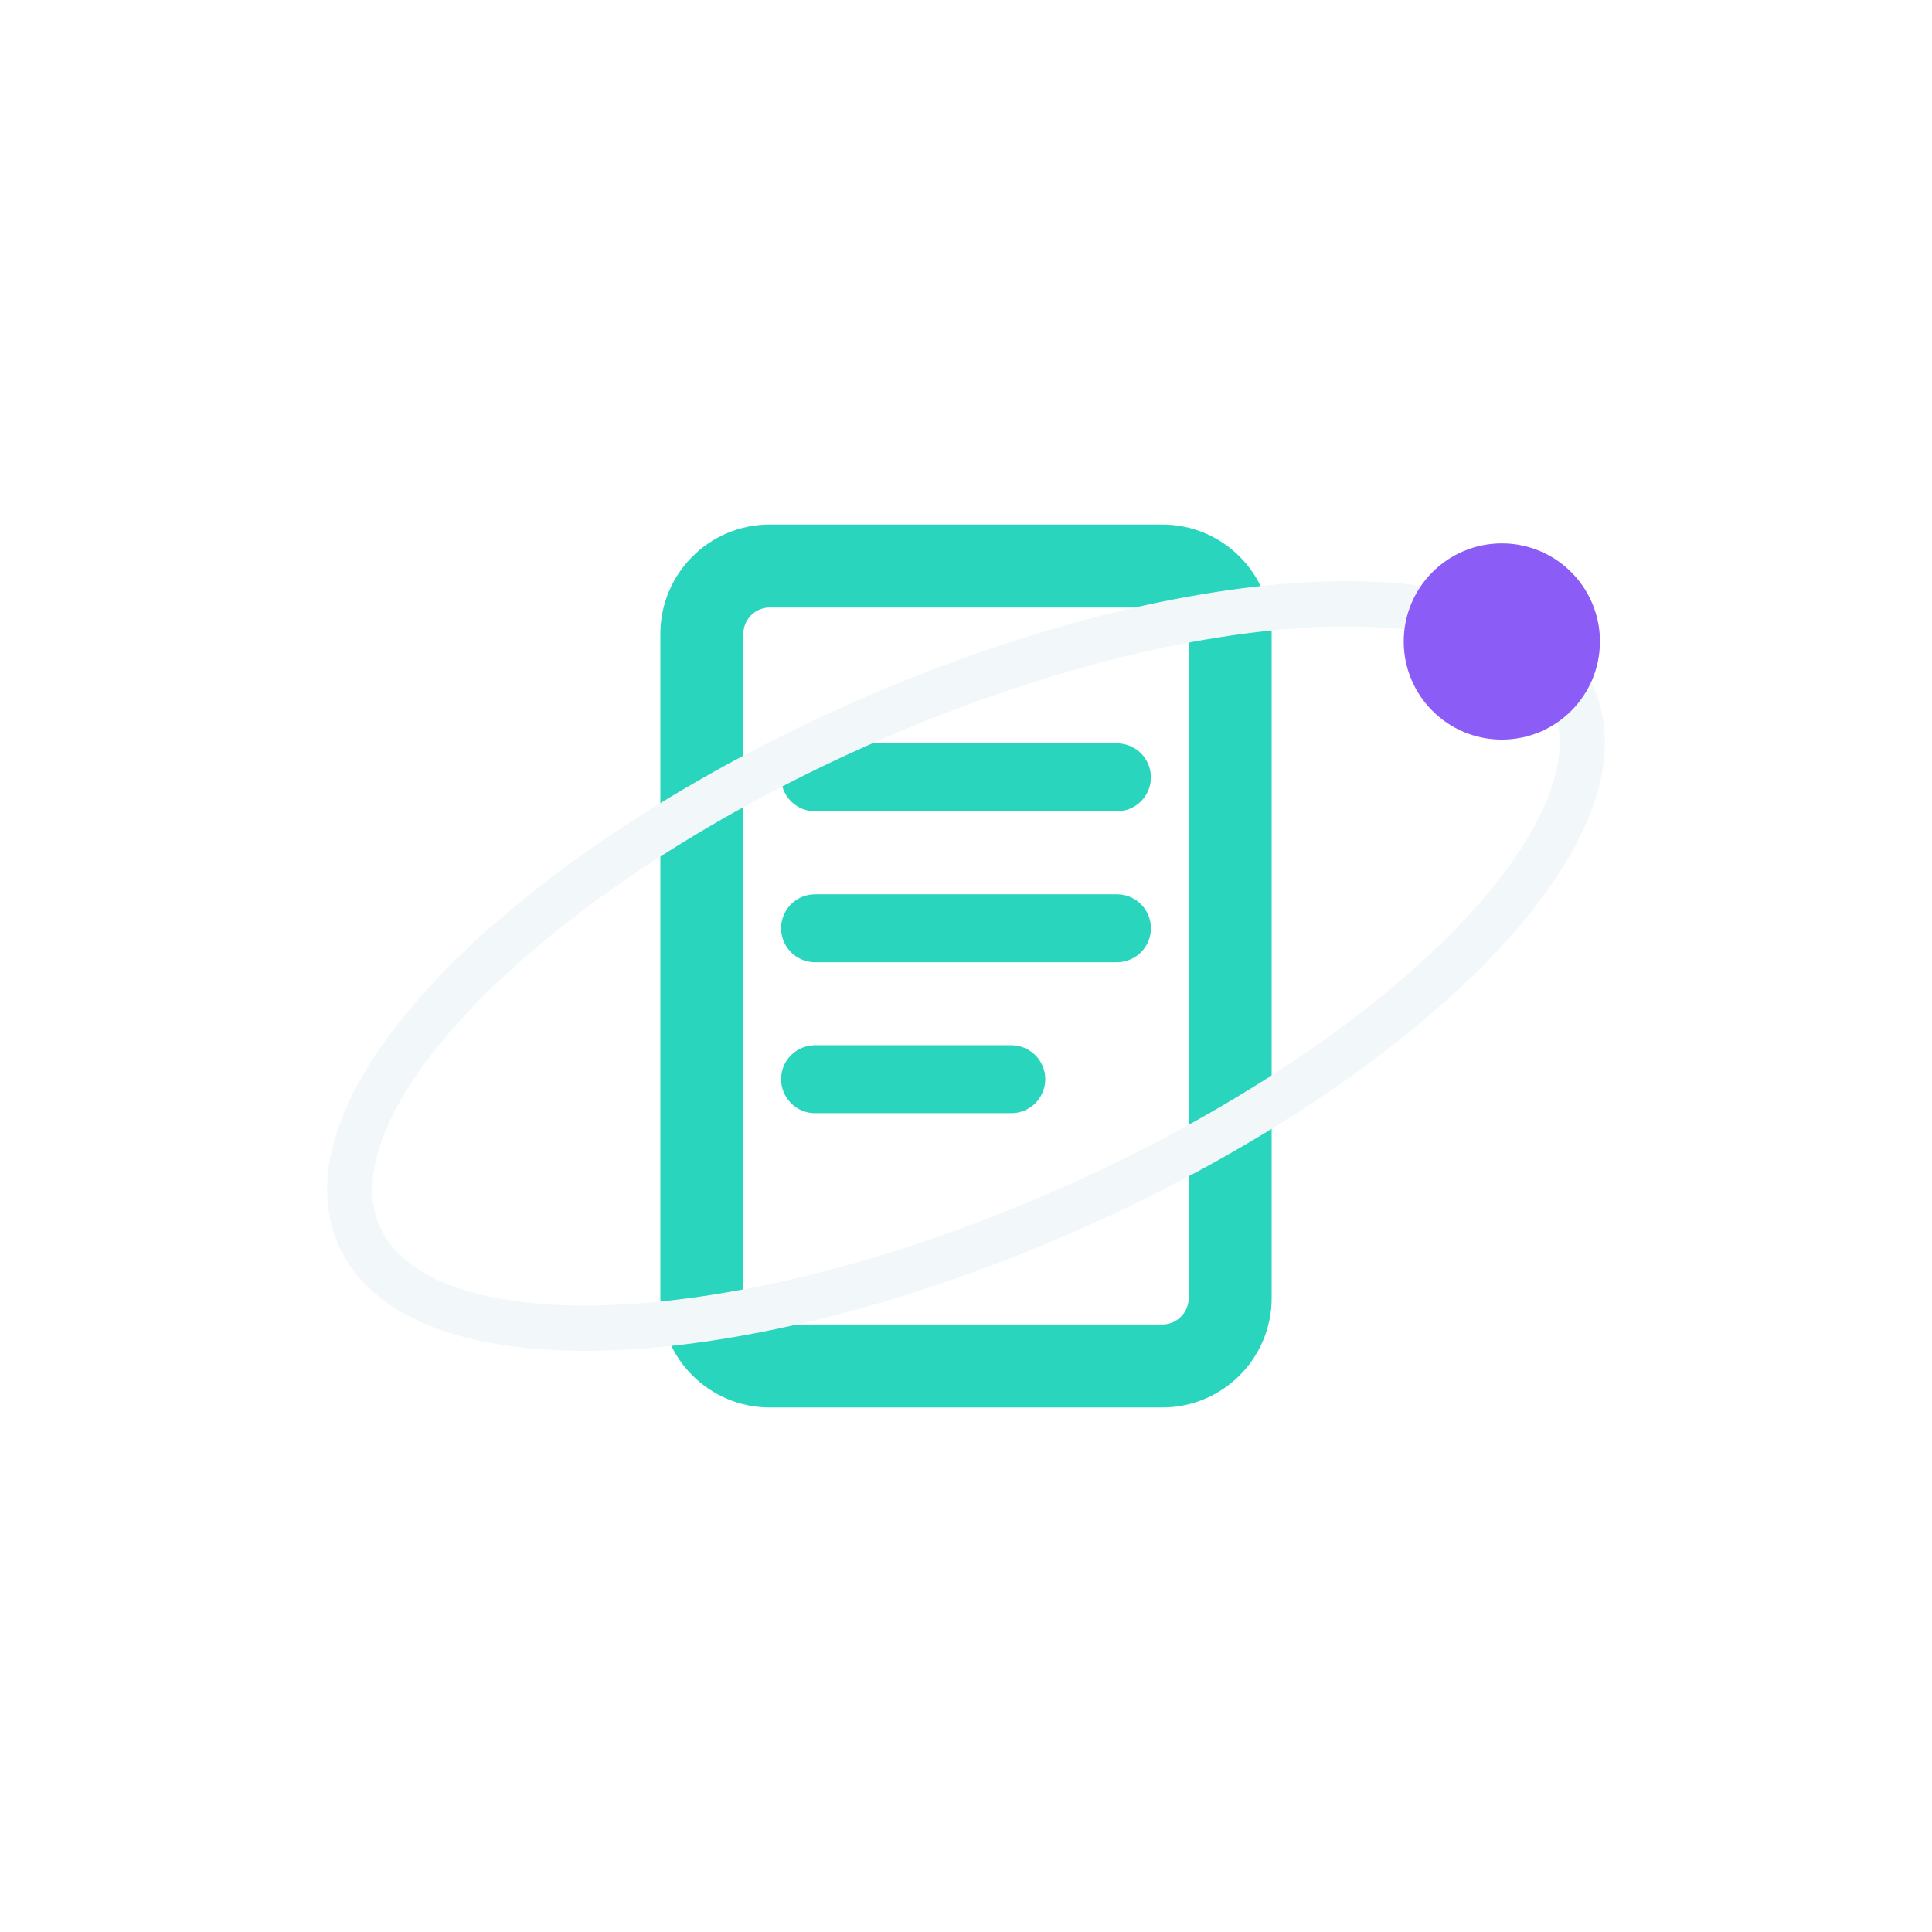
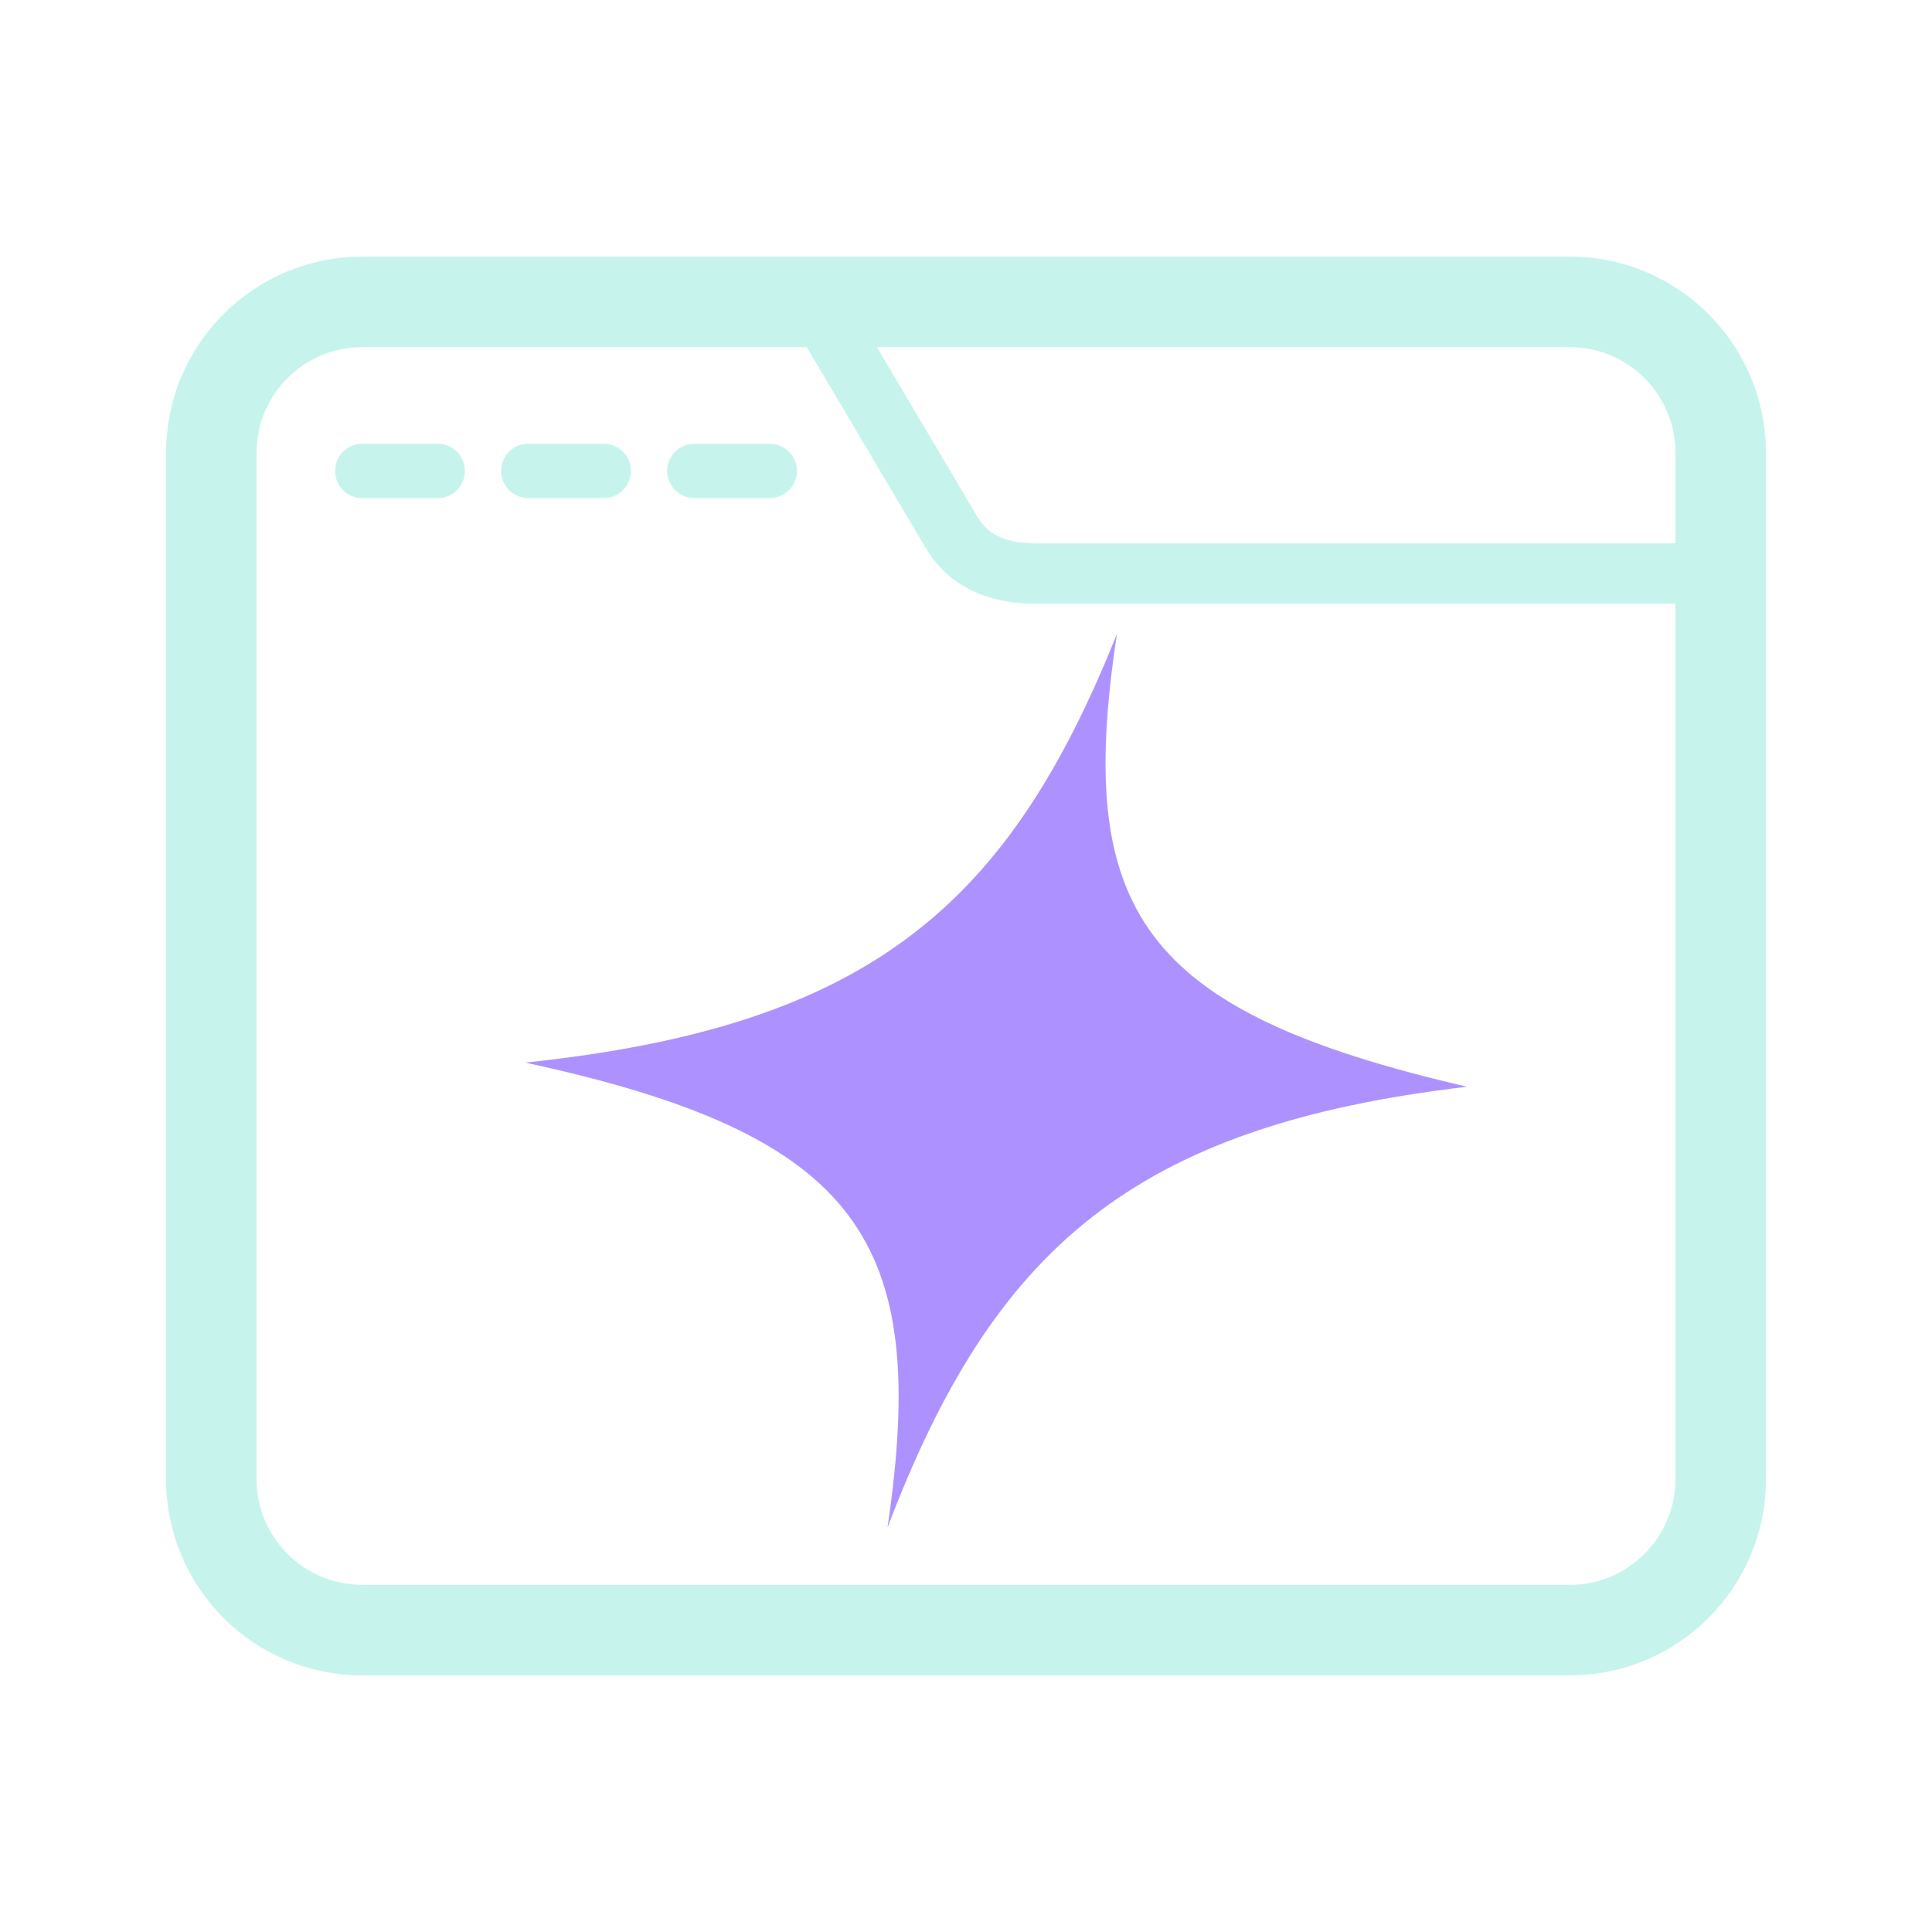
- <svg xmlns="http://www.w3.org/2000/svg" viewBox="0 0 512 512" role="img" aria-labelledby="title">
-   <rect x="186" y="150" width="140" height="212" rx="18" fill="none" stroke="#2AD5BE" stroke-width="22" />
-   <path d="M216 206h80M216 246h80M216 286h52" stroke="#2AD5BE" stroke-width="18" stroke-linecap="round" />
-   <ellipse cx="256" cy="256" rx="176" ry="70" fill="none" stroke="#F2F8F9" stroke-width="12" transform="rotate(-24 256 256)" />
-   <circle cx="398" cy="170" r="26" fill="#8B5CF6" />
+ <svg xmlns="http://www.w3.org/2000/svg" width="512" height="512" viewBox="0 0 64 64" role="img" aria-label="Astrofy">
+   <g>
+     <rect x="7" y="10" width="50" height="44" rx="5" fill="none" stroke="#C6F4ED" stroke-width="3" />
+     <path fill="none" stroke="#C6F4ED" stroke-width="2" d="M27 10l4.5 7.6q.8 1.4 2.8 1.4H57" />
+     <path stroke="#C6F4ED" stroke-width="1.8" stroke-linecap="round" d="M12 15.6h2.5m3 0H20m3 0h2.5" />
+     <path fill="#AD92FF" d="M37 21c-1.4 9.2.8 12.5 11.6 15-11.1 1.3-15.7 5.4-19.2 14.6 1.4-9.5-.9-13-12-15.4C28.8 34 33.4 30 37 21z" />
+   </g>
</svg>
